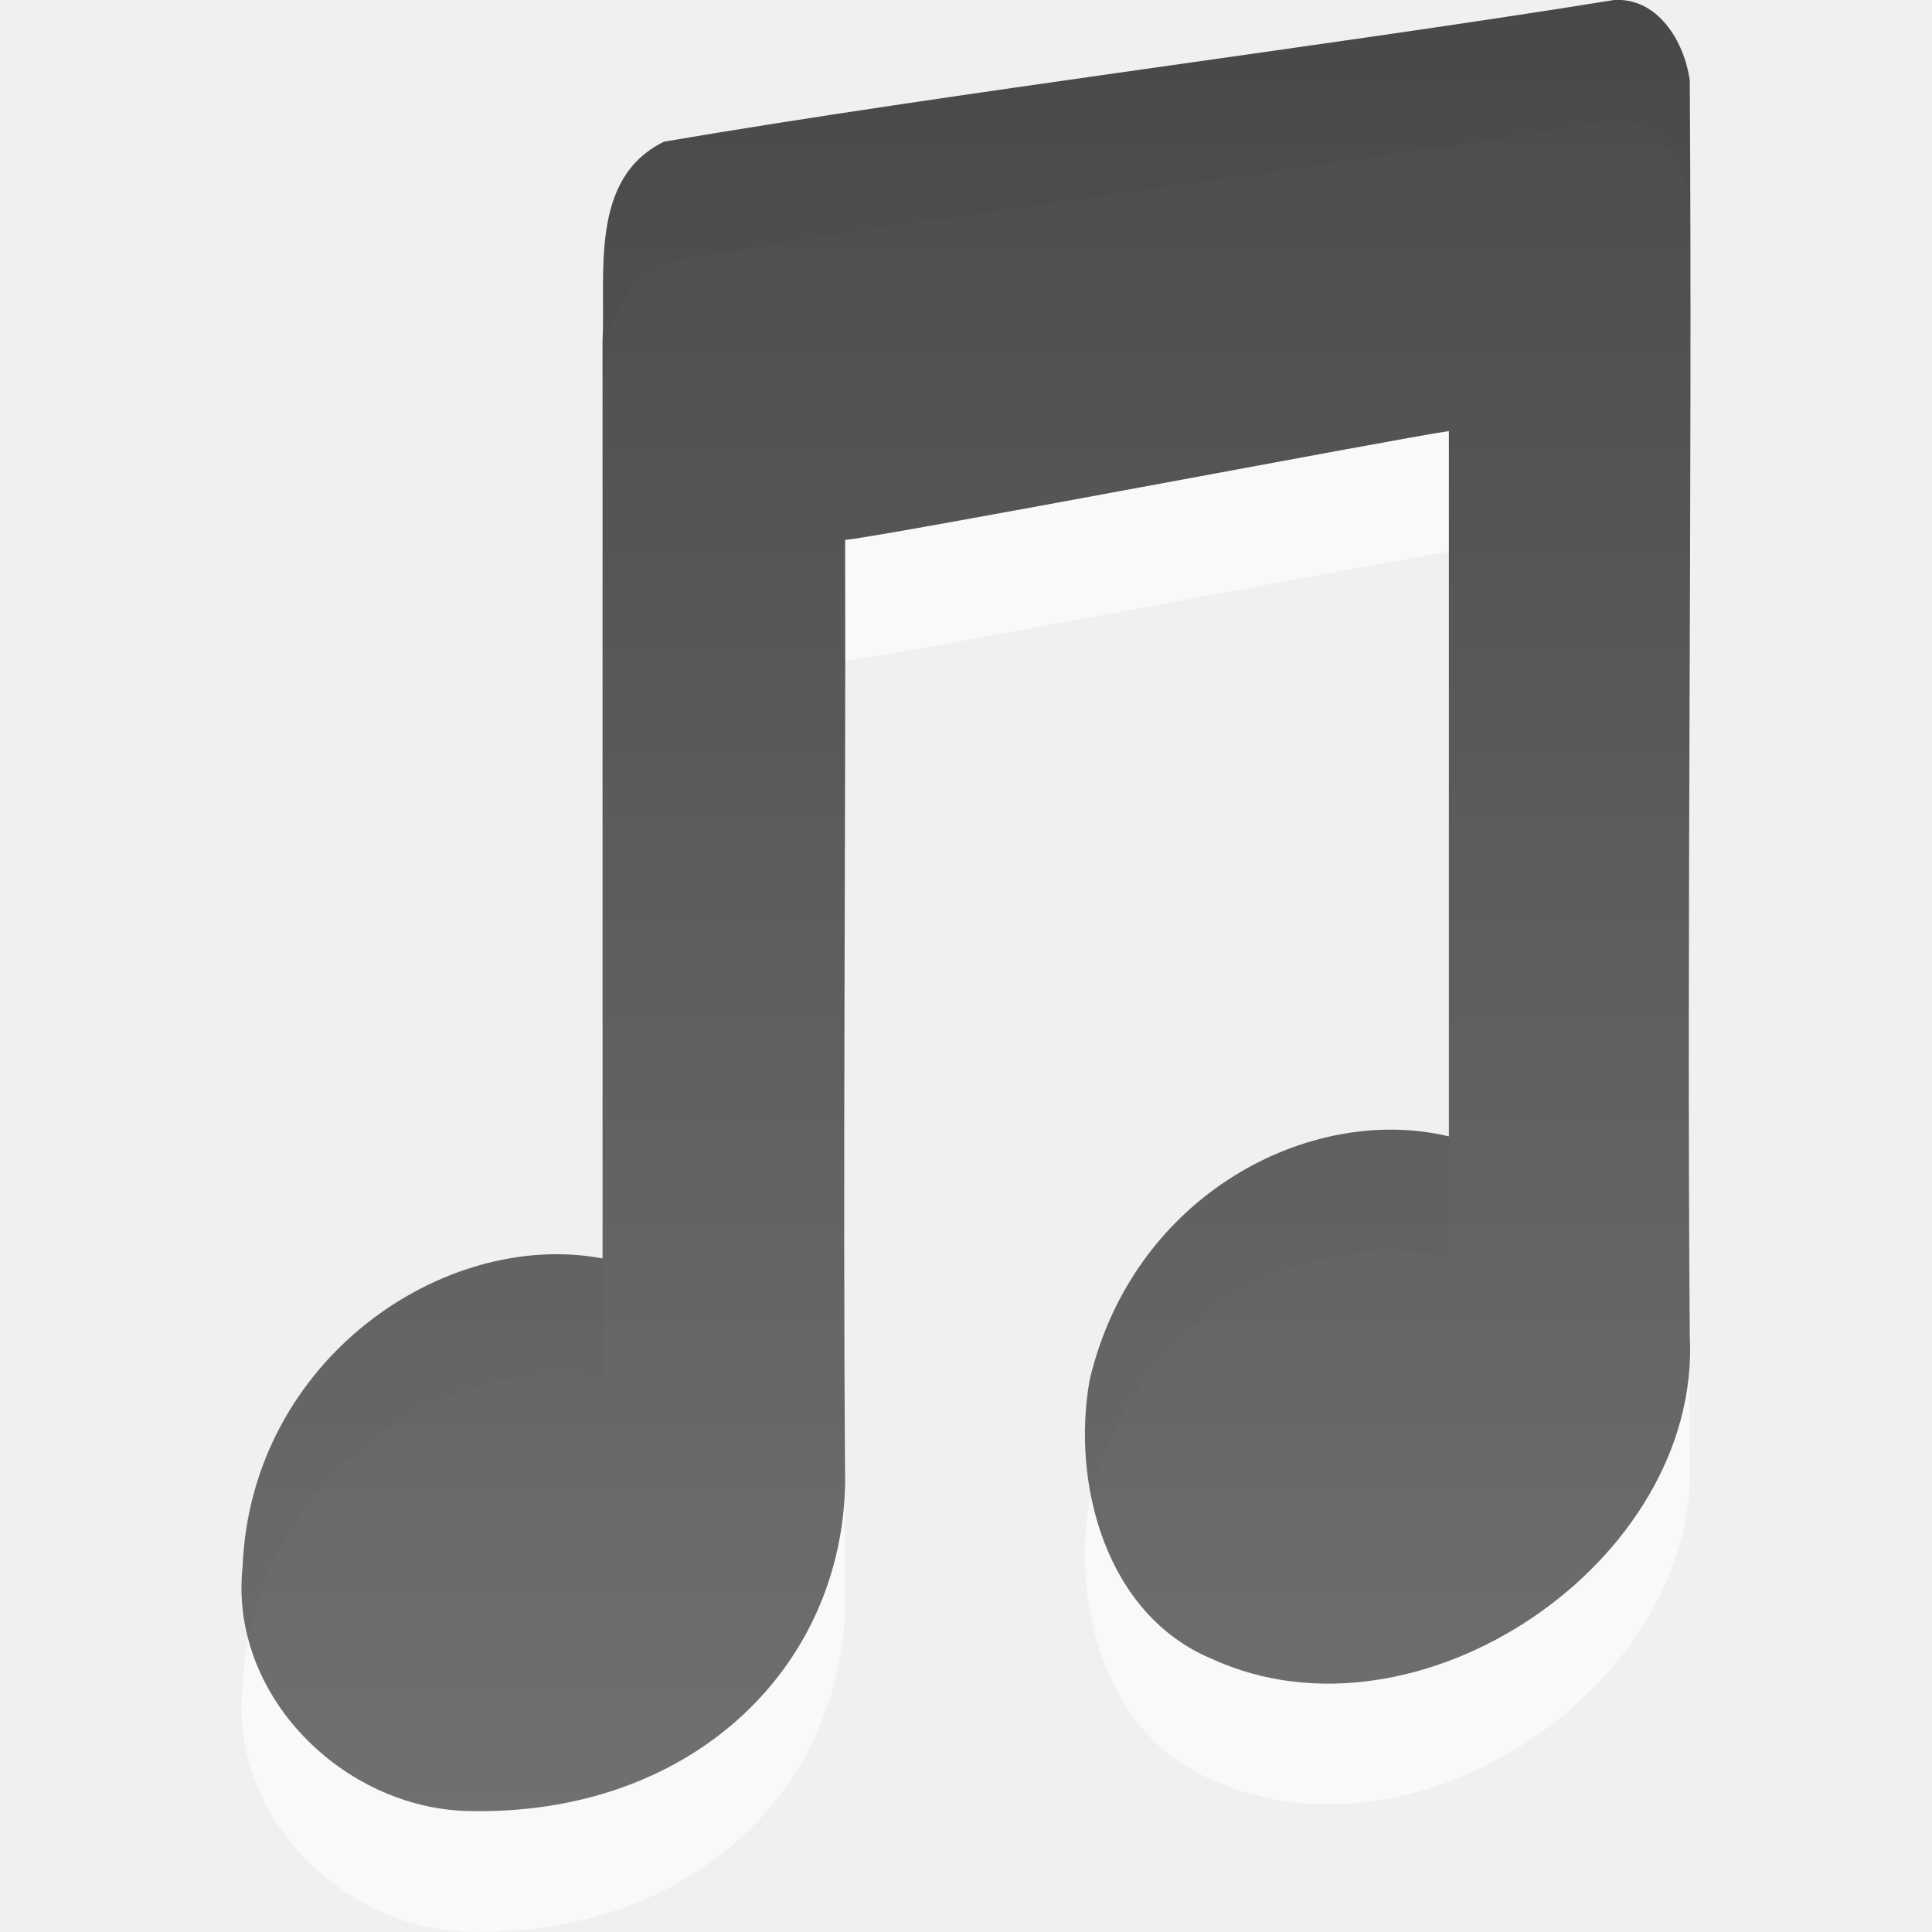
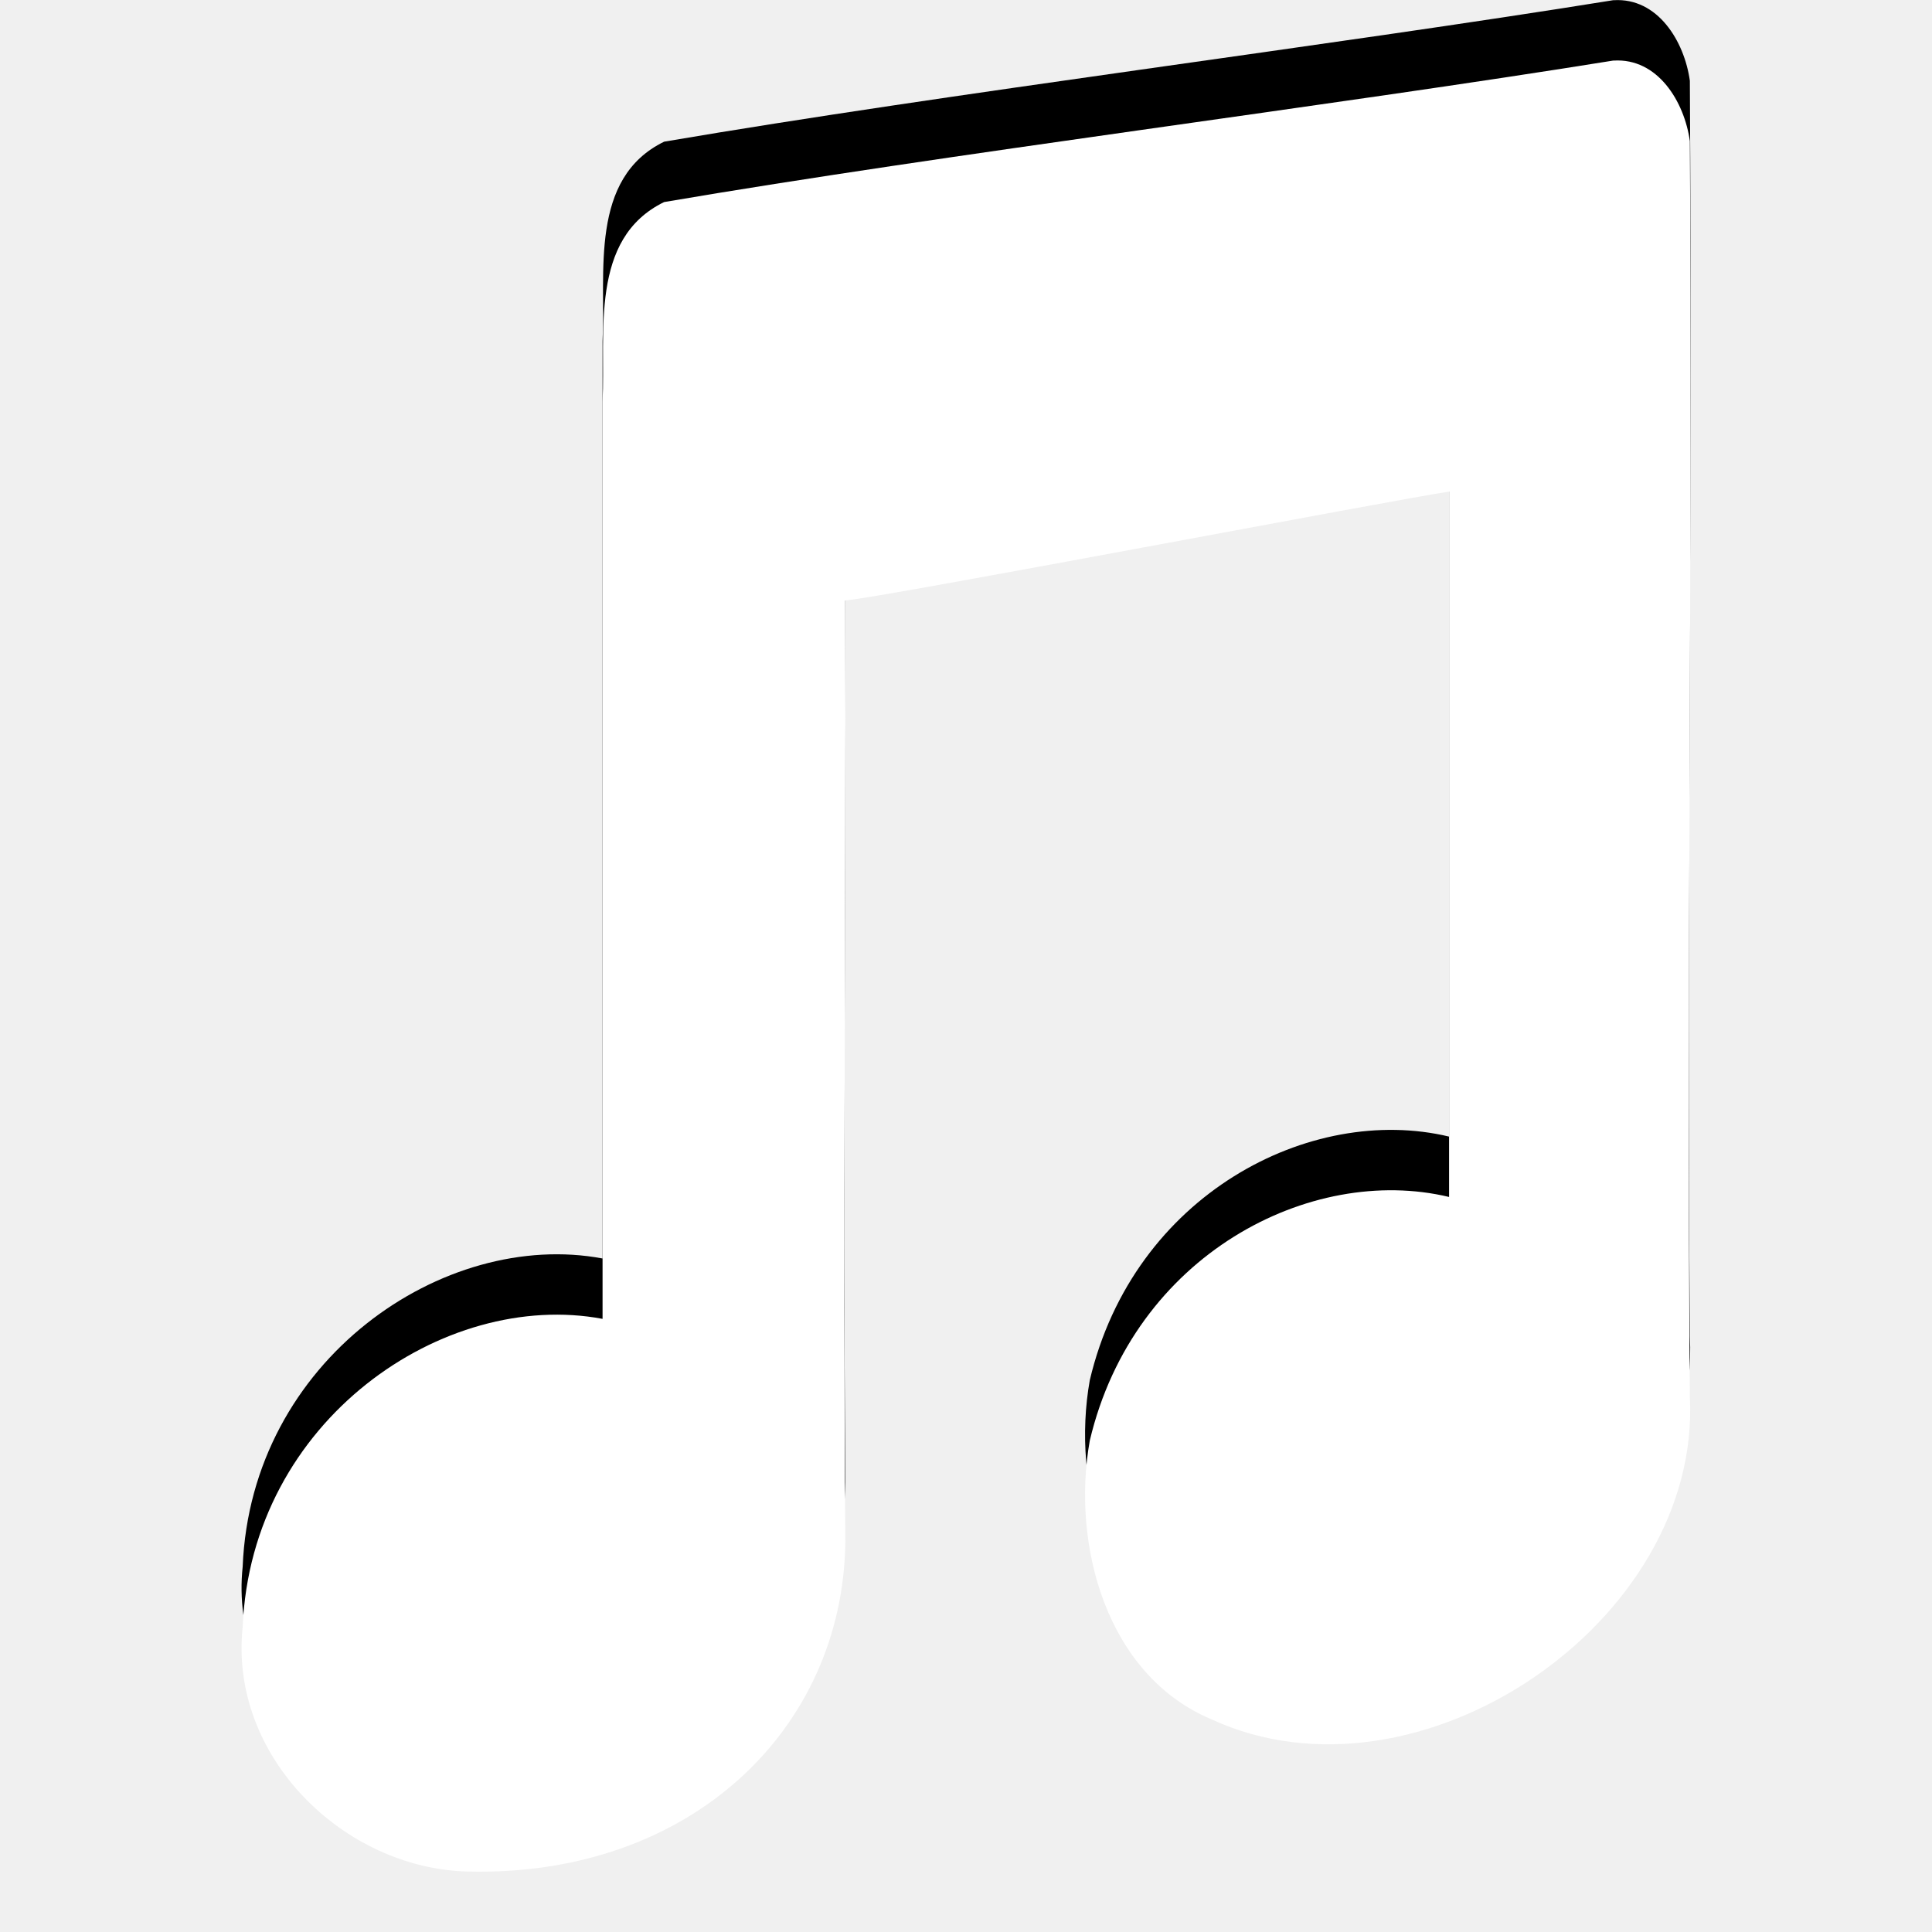
- <svg xmlns="http://www.w3.org/2000/svg" xmlns:xlink="http://www.w3.org/1999/xlink" version="1.0" width="16" height="16" id="svg11300">
-   <defs id="defs3">
-     <linearGradient id="linearGradient4136">
-       <stop offset="0" style="stop-color:#000000;stop-opacity:1;" id="stop4138" />
-       <stop offset="1" style="stop-color:#363636;stop-opacity:1" id="stop4140" />
-     </linearGradient>
-     <linearGradient id="linearGradient4303">
-       <stop offset="0" style="stop-color:#000000;stop-opacity:1" id="stop4305" />
-       <stop offset="1" style="stop-color:#363636;stop-opacity:1" id="stop4307" />
-     </linearGradient>
-     <linearGradient id="linearGradient4297">
-       <stop id="stop4299" style="stop-color:#000000;stop-opacity:1" offset="0" />
-       <stop id="stop4301" style="stop-color:#363636;stop-opacity:1" offset="1" />
-     </linearGradient>
-     <linearGradient id="linearGradient4115">
-       <stop id="stop4117" style="stop-color:#000000;stop-opacity:1" offset="0" />
-       <stop id="stop4119" style="stop-color:#363636;stop-opacity:0.698" offset="1" />
-     </linearGradient>
-     <linearGradient id="linearGradient3785">
-       <stop id="stop3787" style="stop-color:#b8b8b8;stop-opacity:1" offset="0" />
-       <stop id="stop3789" style="stop-color:#878787;stop-opacity:1" offset="1" />
-     </linearGradient>
-     <linearGradient id="linearGradient6954">
-       <stop id="stop6960" style="stop-color:#f5f5f5;stop-opacity:1" offset="0" />
-       <stop id="stop6962" style="stop-color:#d2d2d2;stop-opacity:1" offset="1" />
-     </linearGradient>
-     <linearGradient id="linearGradient3341">
-       <stop id="stop3343" style="stop-color:white;stop-opacity:1" offset="0" />
-       <stop id="stop3345" style="stop-color:white;stop-opacity:0" offset="1" />
-     </linearGradient>
-     <radialGradient cx="25" cy="28.66" r="16" fx="25" fy="28.66" id="radialGradient2856" xlink:href="#linearGradient6954" gradientUnits="userSpaceOnUse" gradientTransform="matrix(0.561868,0,0,0.1578792,-6.16826,5.338521)" />
-     <linearGradient x1="30" y1="25.085" x2="30" y2="45" id="linearGradient2858" xlink:href="#linearGradient3785" gradientUnits="userSpaceOnUse" gradientTransform="matrix(0.4280899,0,0,0.4229659,-2.823809,-3.248602)" />
-     <radialGradient cx="26.376" cy="12.313" r="8" fx="26.376" fy="12.313" id="radialGradient2860" xlink:href="#linearGradient6954" gradientUnits="userSpaceOnUse" gradientTransform="matrix(0.5525016,-0.0426402,0.04315608,0.5097191,-6.302668,-1.976507)" />
-     <linearGradient x1="30" y1="5" x2="30" y2="44.679" id="linearGradient2862" xlink:href="#linearGradient3785" gradientUnits="userSpaceOnUse" gradientTransform="matrix(0.3368574,0,0,0.3216128,-0.1057209,-0.2952997)" />
-     <linearGradient x1="30" y1="0.918" x2="30" y2="25.793" id="linearGradient2864" xlink:href="#linearGradient3341" gradientUnits="userSpaceOnUse" gradientTransform="matrix(0.3368574,0,0,0.3216128,-0.1057209,-0.2952997)" />
-     <linearGradient x1="29.956" y1="21.866" x2="29.956" y2="43.144" id="linearGradient2866" xlink:href="#linearGradient3341" gradientUnits="userSpaceOnUse" gradientTransform="matrix(0.4280899,0,0,0.4229659,-2.823809,-3.248602)" />
-     <linearGradient xlink:href="#linearGradient3587-6-5-3-4-5-4-0-1" id="linearGradient7308" gradientUnits="userSpaceOnUse" gradientTransform="matrix(0.5468137,0,0,0.3937608,3.732573,-0.2918287)" x1="34.993" y1="0.941" x2="34.993" y2="33.956" />
-     <linearGradient id="linearGradient3587-6-5-3-4-5-4-0-1">
-       <stop offset="0" style="stop-color:#000000;stop-opacity:1" id="stop3589-9-2-2-3-2-53-4-3" />
-       <stop offset="1" style="stop-color:#363636;stop-opacity:1" id="stop3591-7-4-73-7-9-86-9-3" />
-     </linearGradient>
-     <linearGradient xlink:href="#linearGradient3587-6-5-3-4-5-4-0-1" id="linearGradient3796" x1="8.364" y1="15.029" x2="15.938" y2="11.001" gradientUnits="userSpaceOnUse" />
-     <linearGradient xlink:href="#linearGradient3587-6-5-3-4-5-4-0-1" id="linearGradient3798" x1="6.995" y1="4.748" x2="13.005" y2="4.748" gradientUnits="userSpaceOnUse" />
-     <linearGradient xlink:href="#linearGradient3587-6-5-3-4-5-4-0-1" id="linearGradient3815" x1="209.342" y1="998.458" x2="209.342" y2="1013.451" gradientUnits="userSpaceOnUse" />
-     <linearGradient xlink:href="#linearGradient3587-6-5-3-4-5-4-0-1-5" id="linearGradient3815-3" x1="209.342" y1="998.458" x2="209.342" y2="1013.451" gradientUnits="userSpaceOnUse" />
-     <linearGradient id="linearGradient3587-6-5-3-4-5-4-0-1-5">
-       <stop offset="0" style="stop-color:#000000;stop-opacity:1" id="stop3589-9-2-2-3-2-53-4-3-9" />
-       <stop offset="1" style="stop-color:#363636;stop-opacity:1" id="stop3591-7-4-73-7-9-86-9-3-0" />
-     </linearGradient>
-     <linearGradient xlink:href="#linearGradient3587-6-5-3-4-5-4-0-1-5" id="linearGradient3831" x1="209.342" y1="998.458" x2="209.342" y2="1013.451" gradientUnits="userSpaceOnUse" />
-     <linearGradient id="linearGradient3833">
-       <stop offset="0" style="stop-color:#000000;stop-opacity:1" id="stop3835" />
-       <stop offset="1" style="stop-color:#363636;stop-opacity:1" id="stop3837" />
-     </linearGradient>
-     <linearGradient xlink:href="#linearGradient3587-6-5-3-4-5-4-0-1" id="linearGradient3874" gradientUnits="userSpaceOnUse" x1="209.342" y1="998.458" x2="209.342" y2="1013.451" />
-     <linearGradient xlink:href="#linearGradient3587-6-5-3-4-5-4-0-1-2" id="linearGradient3892-2" x1="8.709" y1="1.004" x2="8.683" y2="16.053" gradientUnits="userSpaceOnUse" />
-     <linearGradient id="linearGradient3587-6-5-3-4-5-4-0-1-2">
-       <stop offset="0" style="stop-color:#000000;stop-opacity:1" id="stop3589-9-2-2-3-2-53-4-3-1" />
-       <stop offset="1" style="stop-color:#363636;stop-opacity:1" id="stop3591-7-4-73-7-9-86-9-3-4" />
-     </linearGradient>
-     <linearGradient gradientTransform="matrix(0.9696771,0,0,0.9696771,0.2643794,-0.9695081)" y2="16.053" x2="8.683" y1="1.004" x1="8.709" gradientUnits="userSpaceOnUse" id="linearGradient3909" xlink:href="#linearGradient3587-6-5-3-4-5-4-0-1-2" />
-     <linearGradient xlink:href="#linearGradient3587-6-5-3-4-5-4-0-1" id="linearGradient3984" gradientUnits="userSpaceOnUse" x1="209.342" y1="998.458" x2="209.342" y2="1013.451" />
-     <linearGradient id="linearGradient3587-6-5-3-4-5-4-0-1-2-1">
-       <stop offset="0" style="stop-color:#000000;stop-opacity:1" id="stop3589-9-2-2-3-2-53-4-3-1-4" />
-       <stop offset="1" style="stop-color:#363636;stop-opacity:1" id="stop3591-7-4-73-7-9-86-9-3-4-6" />
-     </linearGradient>
-     <linearGradient gradientTransform="matrix(0.7878626,0,0,0.7878626,-1.572693,-0.7389112)" y2="16.053" x2="8.683" y1="1.004" x1="8.709" gradientUnits="userSpaceOnUse" id="linearGradient3909-3" xlink:href="#linearGradient3587-6-5-3-4-5-4-0-1-2-2" />
-     <linearGradient id="linearGradient3587-6-5-3-4-5-4-0-1-2-2">
-       <stop offset="0" style="stop-color:#000000;stop-opacity:1" id="stop3589-9-2-2-3-2-53-4-3-1-7" />
-       <stop offset="1" style="stop-color:#363636;stop-opacity:1" id="stop3591-7-4-73-7-9-86-9-3-4-5" />
-     </linearGradient>
-     <linearGradient xlink:href="#linearGradient4115-9" id="linearGradient4113-3" x1="0.868" y1="13.895" x2="0.449" y2="28.777" gradientUnits="userSpaceOnUse" />
-     <linearGradient id="linearGradient4115-9">
-       <stop id="stop4117-5" style="stop-color:#000000;stop-opacity:1" offset="0" />
-       <stop id="stop4119-6" style="stop-color:#363636;stop-opacity:0.698" offset="1" />
-     </linearGradient>
-     <linearGradient xlink:href="#linearGradient3104" id="linearGradient3815-4" gradientUnits="userSpaceOnUse" gradientTransform="matrix(0.2342626,0,0,0.2859159,18.73442,0.3595087)" x1="-51.786" y1="50.786" x2="-51.786" y2="2.906" />
-     <linearGradient id="linearGradient3104">
-       <stop id="stop3106" style="stop-color:#aaaaaa;stop-opacity:1" offset="0" />
-       <stop id="stop3108" style="stop-color:#c8c8c8;stop-opacity:1" offset="1" />
-     </linearGradient>
-     <radialGradient cx="13.139" cy="25.625" r="13.931" fx="13.139" fy="25.625" id="radialGradient2965" xlink:href="#linearGradient3690-451" gradientUnits="userSpaceOnUse" gradientTransform="matrix(0,0.9261471,-1.054632,0,32.40258,-9.334593)" />
-     <linearGradient id="linearGradient3690-451">
-       <stop id="stop2857" style="stop-color:#e8e8e8;stop-opacity:1" offset="0" />
-       <stop id="stop2859" style="stop-color:#d8d8d8;stop-opacity:1" offset="0.262" />
-       <stop id="stop2861" style="stop-color:#c2c2c2;stop-opacity:1" offset="0.661" />
-       <stop id="stop2863" style="stop-color:#a5a5a5;stop-opacity:1" offset="1" />
-     </linearGradient>
-     <linearGradient x1="21.483" y1="36.255" x2="21.483" y2="9.58" id="linearGradient2967" xlink:href="#linearGradient3603-84" gradientUnits="userSpaceOnUse" gradientTransform="matrix(0.5504826,0,0,0.5781582,-3.826225,-5.276228)" />
-     <linearGradient id="linearGradient3603-84">
-       <stop id="stop2867" style="stop-color:#707070;stop-opacity:1" offset="0" />
-       <stop id="stop2869" style="stop-color:#9e9e9e;stop-opacity:1" offset="1" />
-     </linearGradient>
-     <linearGradient x1="11.566" y1="22.292" x2="15.215" y2="33.955" id="linearGradient3674-262" xlink:href="#linearGradient8265-821-176-38-919-66-249-529" gradientUnits="userSpaceOnUse" gradientTransform="matrix(0.4893617,0,0,0.4893617,1.71318,22.72809)" />
-     <linearGradient id="linearGradient8265-821-176-38-919-66-249-529">
-       <stop id="stop2873" style="stop-color:#ffffff;stop-opacity:0.275" offset="0" />
-       <stop id="stop2875" style="stop-color:#ffffff;stop-opacity:0" offset="1" />
-     </linearGradient>
-     <linearGradient x1="24.046" y1="11.673" x2="24.046" y2="34.714" id="linearGradient3677-116" xlink:href="#linearGradient3642-81" gradientUnits="userSpaceOnUse" gradientTransform="matrix(0.5504826,0,0,0.5781582,-3.826225,-5.276228)" />
-     <linearGradient id="linearGradient3642-81">
-       <stop id="stop2879" style="stop-color:#ffffff;stop-opacity:1" offset="0" />
-       <stop id="stop2881" style="stop-color:#ffffff;stop-opacity:0" offset="1" />
-     </linearGradient>
-     <linearGradient y2="34.714" x2="24.046" y1="11.673" x1="24.046" gradientTransform="matrix(0.5504826,0,0,0.5781582,-3.826225,-5.276228)" gradientUnits="userSpaceOnUse" id="linearGradient3037" xlink:href="#linearGradient3642-81" />
-     <linearGradient xlink:href="#linearGradient3155-40" id="linearGradient8639" gradientUnits="userSpaceOnUse" gradientTransform="matrix(0.415777,-0.4174938,0.518983,0.5146192,-15.74723,2.650367)" spreadMethod="pad" x1="23.576" y1="25.357" x2="23.576" y2="31.211" />
-     <linearGradient id="linearGradient3155-40">
-       <stop id="stop2541" offset="0" style="stop-color:#181818;stop-opacity:1;" />
-       <stop style="stop-color:#dbdbdb;stop-opacity:1;" offset="0.135" id="stop2543" />
-       <stop id="stop2545" offset="0.202" style="stop-color:#a4a4a4;stop-opacity:1;" />
-       <stop style="stop-color:#ffffff;stop-opacity:1;" offset="0.27" id="stop2547" />
-       <stop id="stop2549" offset="0.447" style="stop-color:#8d8d8d;stop-opacity:1;" />
-       <stop style="stop-color:#959595;stop-opacity:1;" offset="0.571" id="stop2551" />
-       <stop id="stop2553" offset="0.72" style="stop-color:#cecece;stop-opacity:1;" />
-       <stop id="stop2555" offset="1" style="stop-color:#181818;stop-opacity:1;" />
-     </linearGradient>
-     <linearGradient xlink:href="#linearGradient3240-279" id="linearGradient8641" gradientUnits="userSpaceOnUse" gradientTransform="matrix(0.4040235,-0.4056919,0.6073752,0.6022679,-17.86776,0.6930272)" x1="30.038" y1="24.99" x2="30.038" y2="30" />
-     <linearGradient id="linearGradient3240-279">
-       <stop style="stop-color:#565656;stop-opacity:1;" offset="0" id="stop2559" />
-       <stop id="stop2561" offset="0.5" style="stop-color:#9a9a9a;stop-opacity:1;" />
-       <stop style="stop-color:#545454;stop-opacity:1;" offset="1" id="stop2563" />
-     </linearGradient>
-     <linearGradient xlink:href="#linearGradient3223-789" id="linearGradient8643" gradientUnits="userSpaceOnUse" gradientTransform="matrix(0.4040235,-0.4056919,0.6073752,0.6022679,-17.98347,0.8092126)" x1="30.038" y1="24.99" x2="30.038" y2="30" />
-     <linearGradient id="linearGradient3223-789">
-       <stop id="stop2567" offset="0" style="stop-color:#b1b1b1;stop-opacity:1;" />
-       <stop style="stop-color:#ffffff;stop-opacity:1;" offset="0.5" id="stop2569" />
-       <stop id="stop2571" offset="1" style="stop-color:#8f8f8f;stop-opacity:1;" />
-     </linearGradient>
-     <linearGradient xlink:href="#linearGradient3240-686" id="linearGradient8645" gradientUnits="userSpaceOnUse" gradientTransform="matrix(0.4040235,-0.4056919,0.6073752,0.6022679,-17.46568,0.2892868)" x1="30.038" y1="24.99" x2="30.038" y2="30" />
-     <linearGradient id="linearGradient3240-686">
-       <stop style="stop-color:#565656;stop-opacity:1;" offset="0" id="stop2575" />
-       <stop id="stop2577" offset="0.5" style="stop-color:#9a9a9a;stop-opacity:1;" />
-       <stop style="stop-color:#545454;stop-opacity:1;" offset="1" id="stop2579" />
-     </linearGradient>
-     <linearGradient xlink:href="#linearGradient3223-768" id="linearGradient8647" gradientUnits="userSpaceOnUse" gradientTransform="matrix(0.4040235,-0.4056919,0.6073752,0.6022679,-17.58139,0.4054707)" x1="30.038" y1="24.99" x2="30.038" y2="30" />
-     <linearGradient id="linearGradient3223-768">
-       <stop id="stop2583" offset="0" style="stop-color:#b1b1b1;stop-opacity:1;" />
-       <stop style="stop-color:#ffffff;stop-opacity:1;" offset="0.5" id="stop2585" />
-       <stop id="stop2587" offset="1" style="stop-color:#8f8f8f;stop-opacity:1;" />
-     </linearGradient>
-     <linearGradient xlink:href="#linearGradient3240-907" id="linearGradient8649" gradientUnits="userSpaceOnUse" gradientTransform="matrix(0.4040235,-0.4056919,0.6073752,0.6022679,-17.06166,-0.1164056)" x1="30.038" y1="24.99" x2="30.038" y2="30" />
-     <linearGradient id="linearGradient3240-907">
-       <stop style="stop-color:#565656;stop-opacity:1;" offset="0" id="stop2591" />
-       <stop id="stop2593" offset="0.5" style="stop-color:#9a9a9a;stop-opacity:1;" />
-       <stop style="stop-color:#545454;stop-opacity:1;" offset="1" id="stop2595" />
-     </linearGradient>
-     <linearGradient xlink:href="#linearGradient3223-699" id="linearGradient8651" gradientUnits="userSpaceOnUse" gradientTransform="matrix(0.4040235,-0.4056919,0.6073752,0.6022679,-17.17737,-2.1969969e-4)" x1="30.038" y1="24.99" x2="30.038" y2="30" />
-     <linearGradient id="linearGradient3223-699">
-       <stop id="stop2599" offset="0" style="stop-color:#b1b1b1;stop-opacity:1;" />
-       <stop style="stop-color:#ffffff;stop-opacity:1;" offset="0.5" id="stop2601" />
-       <stop id="stop2603" offset="1" style="stop-color:#8f8f8f;stop-opacity:1;" />
-     </linearGradient>
-     <linearGradient xlink:href="#linearGradient3290-678" id="linearGradient8653" gradientUnits="userSpaceOnUse" gradientTransform="matrix(0.4040235,-0.4056919,0.6073752,0.602268,-17.63669,0.462492)" x1="9" y1="29.057" x2="9" y2="26.03" />
-     <linearGradient id="linearGradient3290-678">
-       <stop id="stop2607" offset="0" style="stop-color:#ece5a5;stop-opacity:1;" />
-       <stop id="stop2609" offset="1" style="stop-color:#fcfbf2;stop-opacity:1;" />
-     </linearGradient>
-     <linearGradient xlink:href="#linearGradient3191-577" id="linearGradient8655" gradientUnits="userSpaceOnUse" gradientTransform="matrix(0.3763801,0.03615261,0.03669995,0.374874,-2.218281,-1.1331)" x1="5.518" y1="37.372" x2="9.522" y2="41.392" />
-     <linearGradient id="linearGradient3191-577">
-       <stop id="stop2613" offset="0" style="stop-color:#dbce48;stop-opacity:1;" />
-       <stop id="stop2615" offset="1" style="stop-color:#c5b625;stop-opacity:1;" />
-     </linearGradient>
-     <linearGradient xlink:href="#linearGradient3587-6-5-3-4-5-4-0-1-2-1-0" id="linearGradient3934-0" gradientUnits="userSpaceOnUse" gradientTransform="matrix(0.9999884,0,0,0.9999884,-1.996126,-41)" x1="8.709" y1="1.004" x2="8.683" y2="16.053" />
-     <linearGradient id="linearGradient3587-6-5-3-4-5-4-0-1-2-1-0">
-       <stop offset="0" style="stop-color:#000000;stop-opacity:1" id="stop3589-9-2-2-3-2-53-4-3-1-4-9" />
-       <stop offset="1" style="stop-color:#363636;stop-opacity:1" id="stop3591-7-4-73-7-9-86-9-3-4-6-0" />
-     </linearGradient>
-     <linearGradient y2="16.053" x2="8.683" y1="1.004" x1="8.709" gradientTransform="matrix(0.9999884,0,0,0.9999884,-1.996126,-41)" gradientUnits="userSpaceOnUse" id="linearGradient4154-8" xlink:href="#linearGradient3587-6-5-3-4-5-4-0-1-2-1-0-9" />
-     <linearGradient id="linearGradient3587-6-5-3-4-5-4-0-1-2-1-0-9">
-       <stop offset="0" style="stop-color:#000000;stop-opacity:1" id="stop3589-9-2-2-3-2-53-4-3-1-4-9-8" />
-       <stop offset="1" style="stop-color:#363636;stop-opacity:1" id="stop3591-7-4-73-7-9-86-9-3-4-6-0-4" />
-     </linearGradient>
-     <linearGradient id="linearGradient3587-6-5-3-4-5-4-0-1-2-1-0-9-0">
-       <stop offset="0" style="stop-color:#000000;stop-opacity:1" id="stop3589-9-2-2-3-2-53-4-3-1-4-9-8-3" />
-       <stop offset="1" style="stop-color:#363636;stop-opacity:1" id="stop3591-7-4-73-7-9-86-9-3-4-6-0-4-8" />
-     </linearGradient>
-     <linearGradient id="linearGradient3587-6-5-3-4-5-4-0-1-2-1-0-3">
-       <stop offset="0" style="stop-color:#000000;stop-opacity:1" id="stop3589-9-2-2-3-2-53-4-3-1-4-9-3" />
-       <stop offset="1" style="stop-color:#363636;stop-opacity:1" id="stop3591-7-4-73-7-9-86-9-3-4-6-0-6" />
-     </linearGradient>
-     <linearGradient xlink:href="#linearGradient3587-6-5" id="linearGradient4326" gradientUnits="userSpaceOnUse" gradientTransform="matrix(0.6858824,0,0,0.6859105,-5.369124,-18.97471)" x1="14.501" y1="-1.41" x2="14.153" y2="20.074" />
-     <linearGradient xlink:href="#linearGradient3587-6-5" id="linearGradient4328" gradientUnits="userSpaceOnUse" gradientTransform="matrix(0.9999884,0,0,0.9999884,-1.996126,-41)" x1="8.709" y1="1.004" x2="8.683" y2="16.053" />
-     <linearGradient x1="-2.404" y1="4.457" x2="-2.404" y2="18.967" id="linearGradient3878" xlink:href="#linearGradient3587-6-5" gradientUnits="userSpaceOnUse" gradientTransform="translate(13.92709,-3.426613)" />
-     <linearGradient id="linearGradient3587-6-5">
-       <stop id="stop3589-9-2" style="stop-color:#000000;stop-opacity:1" offset="0" />
-       <stop id="stop3591-7-4" style="stop-color:#363636;stop-opacity:1" offset="1" />
-     </linearGradient>
-     <linearGradient xlink:href="#linearGradient3587-6-5" id="linearGradient4357" gradientUnits="userSpaceOnUse" gradientTransform="matrix(1.034483,0,0,1.034483,8.070763,-14.51383)" x1="0.868" y1="13.895" x2="0.449" y2="28.777" />
-     <linearGradient xlink:href="#linearGradient3587-6-5-3-4-5-4-0-1" id="linearGradient4405" gradientUnits="userSpaceOnUse" x1="209.342" y1="998.458" x2="209.342" y2="1013.451" />
-     <linearGradient xlink:href="#linearGradient3587-6-5-3-4-5-4-0-1-55" id="linearGradient4413-7" gradientUnits="userSpaceOnUse" x1="209.342" y1="998.458" x2="209.342" y2="1013.451" />
-     <linearGradient id="linearGradient3587-6-5-3-4-5-4-0-1-55">
-       <stop offset="0" style="stop-color:#000000;stop-opacity:1" id="stop3589-9-2-2-3-2-53-4-3-95" />
-       <stop offset="1" style="stop-color:#363636;stop-opacity:1" id="stop3591-7-4-73-7-9-86-9-3-6" />
-     </linearGradient>
-     <linearGradient xlink:href="#linearGradient3587-6-5-2" id="linearGradient4411-3" gradientUnits="userSpaceOnUse" x1="209.342" y1="998.458" x2="209.342" y2="1013.451" />
-     <linearGradient id="linearGradient3587-6-5-2">
-       <stop id="stop3589-9-2-8" style="stop-color:#000000;stop-opacity:1" offset="0" />
-       <stop id="stop3591-7-4-0" style="stop-color:#363636;stop-opacity:1" offset="1" />
-     </linearGradient>
-     <linearGradient xlink:href="#linearGradient3587-6-5-2-4" id="linearGradient4466-9" gradientUnits="userSpaceOnUse" gradientTransform="matrix(0.2342626,0,0,0.2859159,18.73442,60.35951)" x1="-41.553" y1="2.24" x2="-41.553" y2="54.703" />
-     <linearGradient id="linearGradient3587-6-5-2-4">
-       <stop id="stop3589-9-2-8-7" style="stop-color:#000000;stop-opacity:1;" offset="0" />
-       <stop id="stop3591-7-4-0-3" style="stop-color:#363636;stop-opacity:1" offset="1" />
-     </linearGradient>
-     <linearGradient y2="54.703" x2="-41.553" y1="2.24" x1="-41.553" gradientTransform="matrix(0.2186445,0,0,0.2668542,17.61876,60.40224)" gradientUnits="userSpaceOnUse" id="linearGradient4483-3" xlink:href="#linearGradient3587-6-5-2-4-9" />
-     <linearGradient id="linearGradient3587-6-5-2-4-9">
-       <stop id="stop3589-9-2-8-7-2" style="stop-color:#000000;stop-opacity:1" offset="0" />
-       <stop id="stop3591-7-4-0-3-8" style="stop-color:#363636;stop-opacity:1" offset="1" />
-     </linearGradient>
-     <linearGradient xlink:href="#linearGradient3587-6-5-3-4-5-4-0-1-55" id="linearGradient4564" gradientUnits="userSpaceOnUse" x1="209.342" y1="998.458" x2="209.342" y2="1013.451" />
-     <linearGradient xlink:href="#linearGradient3587-6-5" id="linearGradient4566" gradientUnits="userSpaceOnUse" gradientTransform="translate(13.92709,16.57339)" x1="-2.404" y1="4.457" x2="-2.404" y2="18.967" />
-     <linearGradient xlink:href="#linearGradient3587-6-5-2" id="linearGradient4578" gradientUnits="userSpaceOnUse" x1="209.342" y1="998.458" x2="209.342" y2="1013.451" />
-     <linearGradient xlink:href="#linearGradient3587-6-5-3-4-5-4-0-1-55" id="linearGradient4580" gradientUnits="userSpaceOnUse" x1="209.342" y1="998.458" x2="209.342" y2="1013.451" />
-     <linearGradient xlink:href="#linearGradient3587-6-5-3" id="linearGradient4359-4" gradientUnits="userSpaceOnUse" gradientTransform="matrix(0.9999884,0,0,0.9999884,29.03824,-21.35862)" x1="8.709" y1="1.004" x2="8.683" y2="16.053" />
-     <linearGradient id="linearGradient3587-6-5-3">
-       <stop id="stop3589-9-2-6" style="stop-color:#000000;stop-opacity:1" offset="0" />
-       <stop id="stop3591-7-4-5" style="stop-color:#363636;stop-opacity:1" offset="1" />
-     </linearGradient>
-     <linearGradient xlink:href="#linearGradient3587-6-5-3" id="linearGradient4361-4" gradientUnits="userSpaceOnUse" gradientTransform="matrix(0.6858824,0,0,0.6859105,25.66524,-19.33332)" x1="8.709" y1="1.004" x2="8.683" y2="16.053" />
-     <linearGradient id="linearGradient4597">
-       <stop id="stop4599" style="stop-color:#000000;stop-opacity:1" offset="0" />
-       <stop id="stop4601" style="stop-color:#363636;stop-opacity:1" offset="1" />
-     </linearGradient>
-     <linearGradient y2="16.053" x2="8.683" y1="1.004" x1="8.709" gradientTransform="matrix(0.6858824,0,0,0.6859105,25.66524,-19.33332)" gradientUnits="userSpaceOnUse" id="linearGradient4610" xlink:href="#linearGradient3587-6-5-3" />
-     <linearGradient x1="1.333" y1="6.667" x2="1.333" y2="33.333" id="linearGradient2422" xlink:href="#linearGradient3587-6-5-5" gradientUnits="userSpaceOnUse" gradientTransform="matrix(0.4090909,0,0,0.375,7.454546,0.5)" />
-     <linearGradient id="linearGradient3587-6-5-5">
-       <stop id="stop3589-9-2-4" style="stop-color:#000000;stop-opacity:1" offset="0" />
-       <stop id="stop3591-7-4-3" style="stop-color:#363636;stop-opacity:1" offset="1" />
-     </linearGradient>
-     <linearGradient x1="26.046" y1="9.622" x2="26.046" y2="19.491" id="linearGradient3189" xlink:href="#linearGradient3587-6-5-8" gradientUnits="userSpaceOnUse" gradientTransform="matrix(0.375,0,0,0.375,7.5,0.5)" />
-     <linearGradient id="linearGradient3587-6-5-8">
-       <stop id="stop3589-9-2-67" style="stop-color:#000000;stop-opacity:1" offset="0" />
-       <stop id="stop3591-7-4-2" style="stop-color:#363636;stop-opacity:1" offset="1" />
-     </linearGradient>
-     <linearGradient x1="26.046" y1="9.622" x2="26.046" y2="19.491" id="linearGradient3203" xlink:href="#linearGradient3587-6-5-8" gradientUnits="userSpaceOnUse" gradientTransform="matrix(0.375,0,0,0.375,-0.5000001,0.5)" />
-     <linearGradient id="linearGradient3120">
-       <stop id="stop3122" style="stop-color:#000000;stop-opacity:1" offset="0" />
-       <stop id="stop3124" style="stop-color:#363636;stop-opacity:1" offset="1" />
-     </linearGradient>
-     <linearGradient x1="26.046" y1="9.622" x2="26.046" y2="19.491" id="linearGradient3207" xlink:href="#linearGradient3587-6-5-8" gradientUnits="userSpaceOnUse" gradientTransform="matrix(0.375,0,0,0.375,7.5,7.499999)" />
-     <linearGradient id="linearGradient3127">
-       <stop id="stop3129" style="stop-color:#000000;stop-opacity:1" offset="0" />
-       <stop id="stop3131" style="stop-color:#363636;stop-opacity:1" offset="1" />
-     </linearGradient>
-     <linearGradient x1="26.046" y1="9.622" x2="26.046" y2="19.491" id="linearGradient3211" xlink:href="#linearGradient3587-6-5-8" gradientUnits="userSpaceOnUse" gradientTransform="matrix(0.375,0,0,0.375,-0.5,7.5)" />
-     <linearGradient id="linearGradient3134">
-       <stop id="stop3136" style="stop-color:#000000;stop-opacity:1" offset="0" />
-       <stop id="stop3138" style="stop-color:#363636;stop-opacity:1" offset="1" />
-     </linearGradient>
-     <linearGradient x1="11" y1="6" x2="11" y2="17" id="linearGradient2409" xlink:href="#linearGradient3587-6-5-1" gradientUnits="userSpaceOnUse" gradientTransform="matrix(1.24031,0,0,0.8988764,10.3876,0.2247191)" />
-     <linearGradient id="linearGradient3587-6-5-1">
-       <stop id="stop3589-9-2-0" style="stop-color:#000000;stop-opacity:1" offset="0" />
-       <stop id="stop3591-7-4-21" style="stop-color:#363636;stop-opacity:1" offset="1" />
-     </linearGradient>
-     <linearGradient x1="40.805" y1="5.627" x2="40.805" y2="17.627" id="linearGradient3206" xlink:href="#linearGradient3587-8-5" gradientUnits="userSpaceOnUse" gradientTransform="translate(-32.80508,-3.627119)" />
-     <linearGradient id="linearGradient3587-8-5">
-       <stop id="stop3589-2-7" style="stop-color:#000000;stop-opacity:1" offset="0" />
-       <stop id="stop3591-3-5" style="stop-color:#363636;stop-opacity:1" offset="1" />
-     </linearGradient>
-     <linearGradient y2="17.627" x2="40.805" y1="5.627" x1="40.805" gradientTransform="translate(-32.80508,-3.627119)" gradientUnits="userSpaceOnUse" id="linearGradient3180" xlink:href="#linearGradient3587-8-5" />
-     <linearGradient x1="1.333" y1="6.667" x2="1.333" y2="33.333" id="linearGradient2422-1" xlink:href="#linearGradient3587-6-5-86" gradientUnits="userSpaceOnUse" gradientTransform="matrix(0.2727273,0,0,0.375,9.636365,1.5)" />
-     <linearGradient id="linearGradient3587-6-5-86">
-       <stop id="stop3589-9-2-65" style="stop-color:#000000;stop-opacity:1" offset="0" />
-       <stop id="stop3591-7-4-9" style="stop-color:#363636;stop-opacity:1" offset="1" />
-     </linearGradient>
-     <linearGradient x1="11" y1="6" x2="11" y2="17" id="linearGradient2427" xlink:href="#linearGradient3587-6-5-86" gradientUnits="userSpaceOnUse" gradientTransform="matrix(0.4651163,0,0,0.3370786,4.395349,1.58427)" />
-     <linearGradient id="linearGradient3207-3">
-       <stop id="stop3209" style="stop-color:#000000;stop-opacity:1" offset="0" />
-       <stop id="stop3211" style="stop-color:#363636;stop-opacity:1" offset="1" />
-     </linearGradient>
-     <linearGradient x1="11" y1="6" x2="11" y2="17" id="linearGradient2436" xlink:href="#linearGradient3587-6-5-86" gradientUnits="userSpaceOnUse" gradientTransform="matrix(0.4651163,0,0,0.3370786,4.395349,9.58427)" />
-     <linearGradient id="linearGradient3214">
-       <stop id="stop3216" style="stop-color:#000000;stop-opacity:1" offset="0" />
-       <stop id="stop3218" style="stop-color:#363636;stop-opacity:1" offset="1" />
-     </linearGradient>
-     <linearGradient x1="11" y1="6" x2="11" y2="17" id="linearGradient2442" xlink:href="#linearGradient3587-6-5-86" gradientUnits="userSpaceOnUse" gradientTransform="matrix(0.4651163,0,0,0.3370786,4.395349,5.584271)" />
-     <linearGradient id="linearGradient3221">
-       <stop id="stop3223" style="stop-color:#000000;stop-opacity:1" offset="0" />
-       <stop id="stop3225" style="stop-color:#363636;stop-opacity:1" offset="1" />
-     </linearGradient>
-     <linearGradient x1="1.333" y1="4.976" x2="1.333" y2="37.374" id="linearGradient2422-1-0" xlink:href="#linearGradient3587-6-5-0" gradientUnits="userSpaceOnUse" gradientTransform="matrix(0.3987189,0,0,0.3091132,71.81271,15.47066)" />
-     <linearGradient id="linearGradient3587-6-5-0">
-       <stop id="stop3589-9-2-5" style="stop-color:#000000;stop-opacity:1" offset="0" />
-       <stop id="stop3591-7-4-1" style="stop-color:#363636;stop-opacity:1" offset="1" />
-     </linearGradient>
-     <linearGradient x1="46.396" y1="12.708" x2="46.396" y2="38.409" id="linearGradient3795-2" xlink:href="#linearGradient3587-6-5-3-5-7" gradientUnits="userSpaceOnUse" gradientTransform="matrix(-0.4100229,0,0,0.5447147,28.02322,-5.921971)" />
-     <linearGradient id="linearGradient3587-6-5-3-5-7">
-       <stop id="stop3589-9-2-2-6-2" style="stop-color:#000000;stop-opacity:1" offset="0" />
-       <stop id="stop3591-7-4-73-5-1" style="stop-color:#363636;stop-opacity:1" offset="1" />
-     </linearGradient>
-     <linearGradient id="linearGradient3587-6-5-3-5">
-       <stop offset="0" style="stop-color:#000000;stop-opacity:1" id="stop3589-9-2-2-6" />
-       <stop offset="1" style="stop-color:#363636;stop-opacity:1" id="stop3591-7-4-73-5" />
-     </linearGradient>
-     <linearGradient xlink:href="#linearGradient3587-6-5-3-5" id="linearGradient4872" gradientUnits="userSpaceOnUse" gradientTransform="matrix(-0.4100229,0,0,0.5447147,19.32926,-26.72912)" x1="100.777" y1="17.859" x2="100.777" y2="38.055" />
-     <linearGradient xlink:href="#linearGradient3587-6-5-8" id="linearGradient4894" gradientUnits="userSpaceOnUse" gradientTransform="matrix(0.375,0,0,0.375,-0.5000001,0.5)" x1="26.046" y1="9.622" x2="26.046" y2="19.491" />
-     <linearGradient xlink:href="#linearGradient3587-6-5-8" id="linearGradient4900" gradientUnits="userSpaceOnUse" gradientTransform="matrix(0.375,0,0,0.375,7.5,0.5)" x1="26.046" y1="9.622" x2="26.046" y2="19.491" />
-     <linearGradient xlink:href="#linearGradient3587-6-5-8" id="linearGradient4906" gradientUnits="userSpaceOnUse" gradientTransform="matrix(0.375,0,0,0.375,7.5,7.499999)" x1="26.046" y1="9.622" x2="26.046" y2="19.491" />
-     <linearGradient xlink:href="#linearGradient3587-6-5-8" id="linearGradient4912" gradientUnits="userSpaceOnUse" gradientTransform="matrix(0.375,0,0,0.375,-0.5,7.5)" x1="26.046" y1="9.622" x2="26.046" y2="19.491" />
-     <linearGradient id="linearGradient3587-6-5-8-6">
-       <stop id="stop3589-9-2-67-3" style="stop-color:#000000;stop-opacity:1" offset="0" />
-       <stop id="stop3591-7-4-2-3" style="stop-color:#363636;stop-opacity:1" offset="1" />
-     </linearGradient>
-     <linearGradient id="linearGradient4935">
-       <stop id="stop4937" style="stop-color:#000000;stop-opacity:1" offset="0" />
-       <stop id="stop4939" style="stop-color:#363636;stop-opacity:1" offset="1" />
-     </linearGradient>
-     <linearGradient id="linearGradient4942">
-       <stop id="stop4944" style="stop-color:#000000;stop-opacity:1" offset="0" />
-       <stop id="stop4946" style="stop-color:#363636;stop-opacity:1" offset="1" />
-     </linearGradient>
-     <linearGradient xlink:href="#linearGradient3587-6-5-8-6" id="linearGradient4912-4" gradientUnits="userSpaceOnUse" gradientTransform="matrix(0.375,0,0,0.375,-0.5,7.5)" x1="26.046" y1="9.622" x2="26.046" y2="19.491" />
-     <linearGradient id="linearGradient4949">
-       <stop id="stop4951" style="stop-color:#000000;stop-opacity:1" offset="0" />
-       <stop id="stop4953" style="stop-color:#363636;stop-opacity:1" offset="1" />
-     </linearGradient>
-     <linearGradient xlink:href="#linearGradient3587-6-5-8" id="linearGradient5012" gradientUnits="userSpaceOnUse" gradientTransform="matrix(0.375,0,0,0.375,-0.5,7.5)" x1="26.046" y1="9.622" x2="26.046" y2="19.491" />
-     <linearGradient xlink:href="#linearGradient3587-6-5-8" id="linearGradient5015" gradientUnits="userSpaceOnUse" gradientTransform="matrix(0.375,0,0,0.375,7.5,7.499999)" x1="26.046" y1="9.622" x2="26.046" y2="19.491" />
-     <linearGradient xlink:href="#linearGradient3587-6-5-8" id="linearGradient5018" gradientUnits="userSpaceOnUse" gradientTransform="matrix(0.375,0,0,0.375,-0.5000001,0.5)" x1="26.046" y1="9.622" x2="26.046" y2="19.491" />
-     <linearGradient xlink:href="#linearGradient3587-6-5-8" id="linearGradient5021" gradientUnits="userSpaceOnUse" gradientTransform="matrix(0.375,0,0,0.375,7.5,0.5)" x1="26.046" y1="9.622" x2="26.046" y2="19.491" />
-     <linearGradient xlink:href="#linearGradient3587-6-5-2-4" id="linearGradient3335" gradientUnits="userSpaceOnUse" gradientTransform="matrix(0.2186445,0,0,0.2668542,18.61876,-19.59776)" x1="-41.553" y1="2.24" x2="-41.553" y2="54.703" />
-     <linearGradient xlink:href="#linearGradient4136" id="linearGradient4134" x1="9" y1="0" x2="9" y2="15" gradientUnits="userSpaceOnUse" spreadMethod="pad" />
-     <linearGradient xlink:href="#linearGradient4136" id="linearGradient4150" gradientUnits="userSpaceOnUse" spreadMethod="pad" x1="9" y1="0" x2="9" y2="15" />
-     <linearGradient xlink:href="#linearGradient3587-6-5-2-4-6" id="linearGradient3335-7" gradientUnits="userSpaceOnUse" gradientTransform="matrix(0.2186487,0,0,0.2668542,76.61948,1.402242)" x1="-41.553" y1="2.24" x2="-41.756" y2="47.208" />
-     <linearGradient id="linearGradient3587-6-5-2-4-6">
-       <stop id="stop3589-9-2-8-7-8" style="stop-color:#000000;stop-opacity:1;" offset="0" />
-       <stop id="stop3591-7-4-0-3-4" style="stop-color:#363636;stop-opacity:1" offset="1" />
-     </linearGradient>
-     <linearGradient xlink:href="#linearGradient3587-6-5-2-4-6-0" id="linearGradient3335-7-8" gradientUnits="userSpaceOnUse" gradientTransform="matrix(0.2186487,0,0,0.2668542,16.61948,0.402242)" x1="-41.553" y1="2.24" x2="-41.553" y2="54.703" />
-     <linearGradient id="linearGradient3587-6-5-2-4-6-0">
-       <stop id="stop3589-9-2-8-7-8-7" style="stop-color:#000000;stop-opacity:1;" offset="0" />
-       <stop id="stop3591-7-4-0-3-4-7" style="stop-color:#363636;stop-opacity:1" offset="1" />
-     </linearGradient>
-     <linearGradient xlink:href="#linearGradient3587-6-5-2-4-6-4" id="linearGradient3335-7-7" gradientUnits="userSpaceOnUse" gradientTransform="matrix(0.2186487,0,0,0.2668542,16.61948,0.402242)" x1="-41.553" y1="2.24" x2="-41.553" y2="54.703" />
-     <linearGradient id="linearGradient3587-6-5-2-4-6-4">
-       <stop id="stop3589-9-2-8-7-8-2" style="stop-color:#000000;stop-opacity:1;" offset="0" />
-       <stop id="stop3591-7-4-0-3-4-2" style="stop-color:#363636;stop-opacity:1" offset="1" />
-     </linearGradient>
-     <linearGradient xlink:href="#linearGradient3587-6-5-2-4-6-7" id="linearGradient3335-7-3" gradientUnits="userSpaceOnUse" gradientTransform="matrix(0.2186487,0,0,0.2668542,16.61948,1.402242)" x1="-41.553" y1="2.24" x2="-41.756" y2="47.208" />
-     <linearGradient id="linearGradient3587-6-5-2-4-6-7">
-       <stop id="stop3589-9-2-8-7-8-4" style="stop-color:#000000;stop-opacity:1;" offset="0" />
-       <stop id="stop3591-7-4-0-3-4-5" style="stop-color:#363636;stop-opacity:1" offset="1" />
-     </linearGradient>
-     <linearGradient xlink:href="#linearGradient3587-6-5-2-4-6-2" id="linearGradient3335-7-1" gradientUnits="userSpaceOnUse" gradientTransform="matrix(0.2186487,0,0,0.2668542,56.61948,1.402242)" x1="-39.422" y1="-5.255" x2="-39.422" y2="47.208" />
-     <linearGradient id="linearGradient3587-6-5-2-4-6-2">
-       <stop id="stop3589-9-2-8-7-8-77" style="stop-color:#000000;stop-opacity:1;" offset="0" />
-       <stop id="stop3591-7-4-0-3-4-9" style="stop-color:#363636;stop-opacity:1" offset="1" />
-     </linearGradient>
-     <linearGradient xlink:href="#linearGradient4136-9" id="linearGradient4150-0" gradientUnits="userSpaceOnUse" spreadMethod="pad" x1="9" y1="0" x2="9" y2="15" />
-     <linearGradient id="linearGradient4136-9">
-       <stop offset="0" style="stop-color:#000000;stop-opacity:1;" id="stop4138-6" />
-       <stop offset="1" style="stop-color:#363636;stop-opacity:1" id="stop4140-3" />
-     </linearGradient>
-     <linearGradient y2="15" x2="9" y1="0" x1="9" spreadMethod="pad" gradientUnits="userSpaceOnUse" id="linearGradient3374" xlink:href="#linearGradient4136-9" />
-     <linearGradient xlink:href="#linearGradient4136-9" id="linearGradient3457" gradientUnits="userSpaceOnUse" spreadMethod="pad" x1="9" y1="0" x2="9" y2="15" />
-   </defs>
-   <g transform="matrix(0.7878626,0,0,0.7878626,-3.14837,0.4417398)" id="g3743-3" style="opacity:0.6;fill:#ffffff;fill-opacity:1;stroke:#000000;stroke-opacity:1" />
-   <rect style="color:#000000;fill:#ccc000;fill-opacity:0;fill-rule:nonzero;stroke:none;stroke-width:1px;marker:none;visibility:visible;display:inline;overflow:visible;enable-background:accumulate" id="rect3136" width="163.31" height="97.986" x="-62.897" y="-32.993" />
-   <g transform="matrix(0.9999887,0,0,0.9999887,-3.996044,-20.00161)" id="g3743-9-4" style="opacity:0.6;fill:#ffffff;fill-opacity:1;stroke:#000000;stroke-opacity:1" />
-   <g id="g4146">
-     <path style="opacity:0.6;fill:#ffffff;fill-opacity:1;stroke:none" id="path4031" d="m 13.362,1.001 c -2.357,0.38 -5.512,0.771 -7.862,1.172 -0.622,0.304 -0.483,1.086 -0.51,1.653 0,2.532 0,5.064 0,7.596 -1.312,-0.247 -2.911,0.837 -2.981,2.553 -0.113,1.068 0.834,1.998 1.864,2.023 1.845,0.045 3.106,-1.179 3.126,-2.727 -0.02,-2.599 0.006,-5.2 0,-7.8 0.286,-0.021 4.611,-0.847 5,-0.901 0,1.947 0,3.894 0,5.841 -1.146,-0.275 -2.612,0.479 -2.975,2.017 -0.153,0.862 0.136,1.945 1.012,2.31 1.708,0.785 4.053,-0.805 3.958,-2.671 -0.026,-3.466 0.022,-6.934 0,-10.4 C 13.949,1.342 13.729,0.978 13.362,1.001 z" />
-     <path style="opacity:0.7;fill:url(#linearGradient3457);fill-opacity:1;fill-rule:nonzero;stroke:none" id="path4031-1" d="m 13.362,0.001 c -2.357,0.38 -5.512,0.771 -7.862,1.172 -0.622,0.304 -0.483,1.086 -0.51,1.653 0,2.532 0,5.064 0,7.596 -1.312,-0.247 -2.911,0.837 -2.981,2.553 -0.113,1.068 0.834,1.998 1.864,2.023 1.845,0.045 3.106,-1.179 3.126,-2.727 -0.02,-2.599 0.006,-5.2 0,-7.8 0.286,-0.021 4.611,-0.847 5,-0.901 0,1.947 0,3.894 0,5.841 -1.146,-0.275 -2.612,0.479 -2.975,2.017 -0.153,0.862 0.136,1.945 1.012,2.31 1.708,0.785 4.053,-0.805 3.958,-2.671 -0.026,-3.466 0.022,-6.934 0,-10.4 -0.045,-0.326 -0.266,-0.691 -0.632,-0.667 z" />
+ <svg xmlns="http://www.w3.org/2000/svg" width="32" height="32" id="svg4375" version="1.1">
+   <defs id="defs4377" />
+   <g id="layer1" transform="translate(581.7143,-2.076468)">
+     <path style="fill:#000000;fill-opacity:1;fill-rule:nonzero;stroke:none" id="path4291" d="m -554.99,2.079 c -4.714,0.76 -11.023,1.542 -15.724,2.344 -1.245,0.607 -0.965,2.171 -1.02,3.306 0,5.064 0,10.128 0,15.192 -2.623,-0.493 -5.823,1.675 -5.961,5.107 -0.227,2.137 1.668,3.997 3.729,4.047 3.689,0.09 6.213,-2.358 6.253,-5.454 -0.04,-5.199 0.012,-10.4 0,-15.599 0.571,-0.042 9.222,-1.693 10,-1.803 0,3.894 0,7.789 0,11.683 -2.293,-0.549 -5.224,0.957 -5.951,4.035 -0.307,1.725 0.273,3.89 2.023,4.62 3.416,1.57 8.107,-1.61 7.916,-5.342 -0.053,-6.932 0.043,-13.868 0,-20.801 -0.09,-0.652 -0.531,-1.381 -1.264,-1.334 z" />
+     <path d="m -554.99,3.079 c -4.714,0.76 -11.023,1.542 -15.724,2.344 -1.245,0.607 -0.965,2.171 -1.02,3.306 0,5.064 0,10.128 0,15.192 -2.623,-0.493 -5.823,1.675 -5.961,5.107 -0.227,2.137 1.668,3.997 3.729,4.047 3.689,0.09 6.213,-2.358 6.253,-5.454 -0.04,-5.199 0.012,-10.4 0,-15.599 0.571,-0.042 9.222,-1.693 10,-1.803 0,3.894 0,7.789 0,11.683 -2.293,-0.549 -5.224,0.957 -5.951,4.035 -0.307,1.725 0.273,3.89 2.023,4.62 3.416,1.57 8.107,-1.61 7.916,-5.342 -0.053,-6.932 0.043,-13.868 0,-20.801 -0.09,-0.652 -0.531,-1.381 -1.264,-1.334 z" id="path4031-1" style="opacity:1;fill:#ffffff;fill-opacity:1;fill-rule:nonzero;stroke:none" />
  </g>
</svg>
